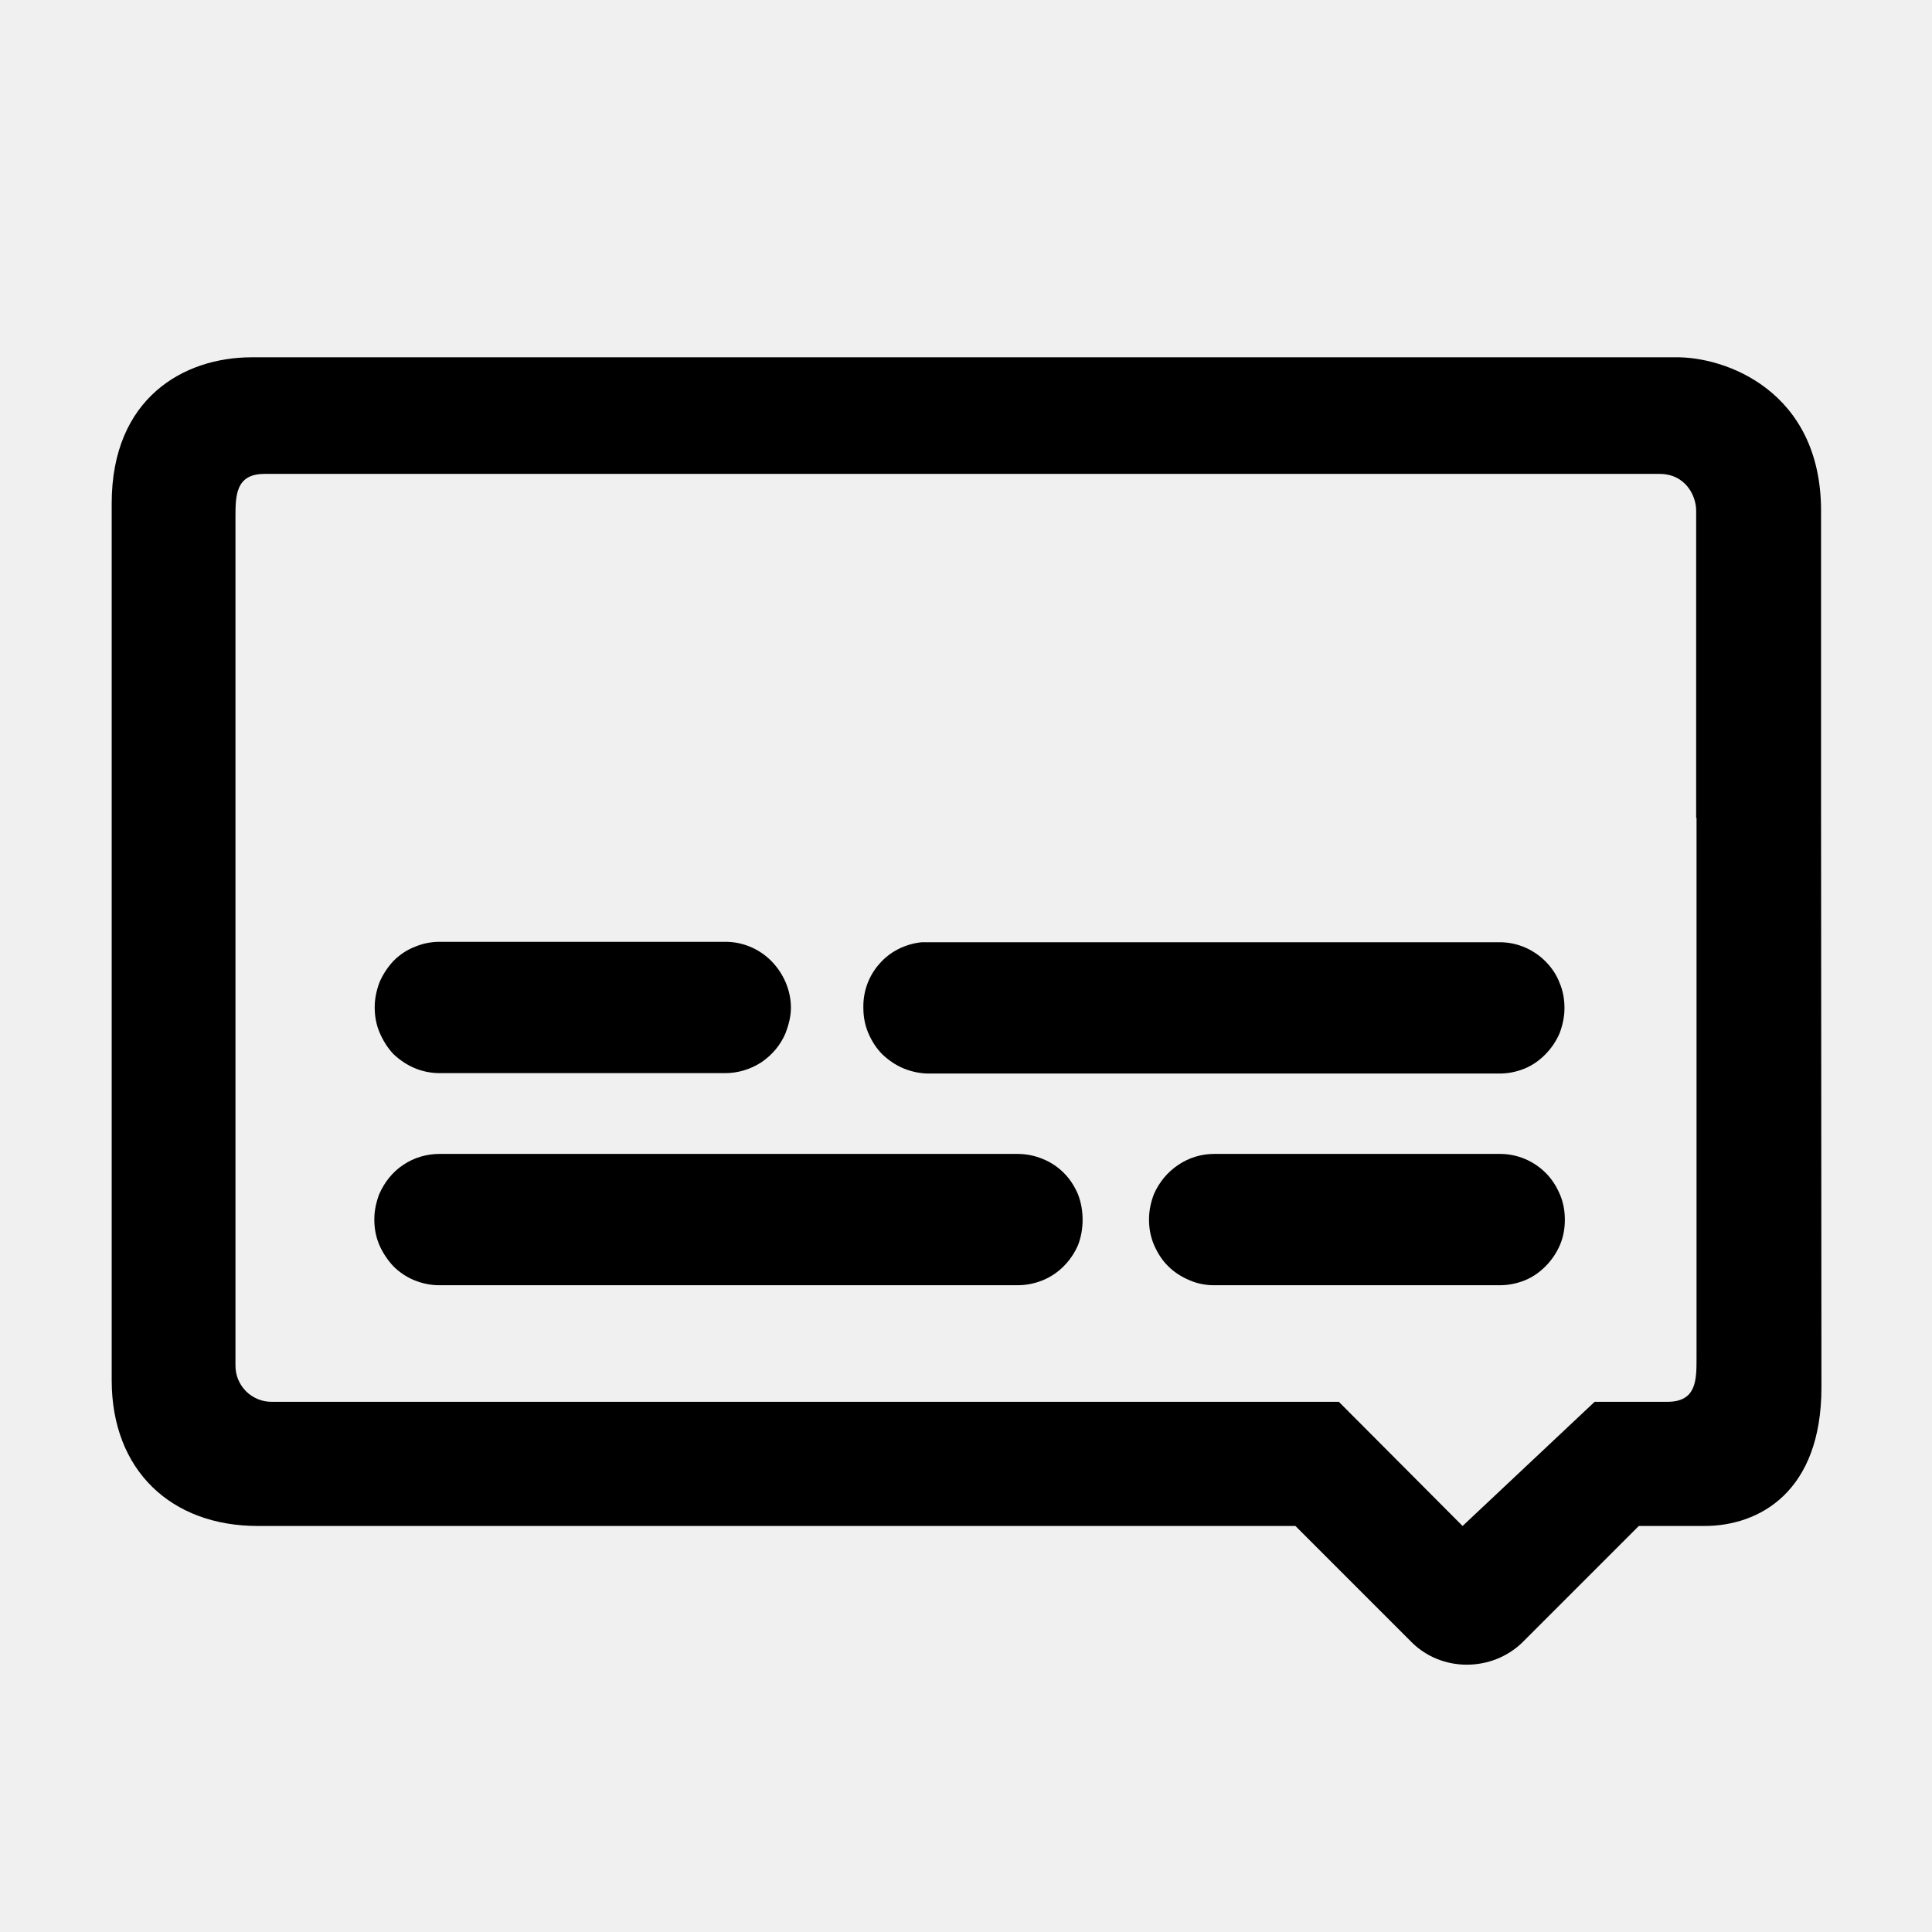
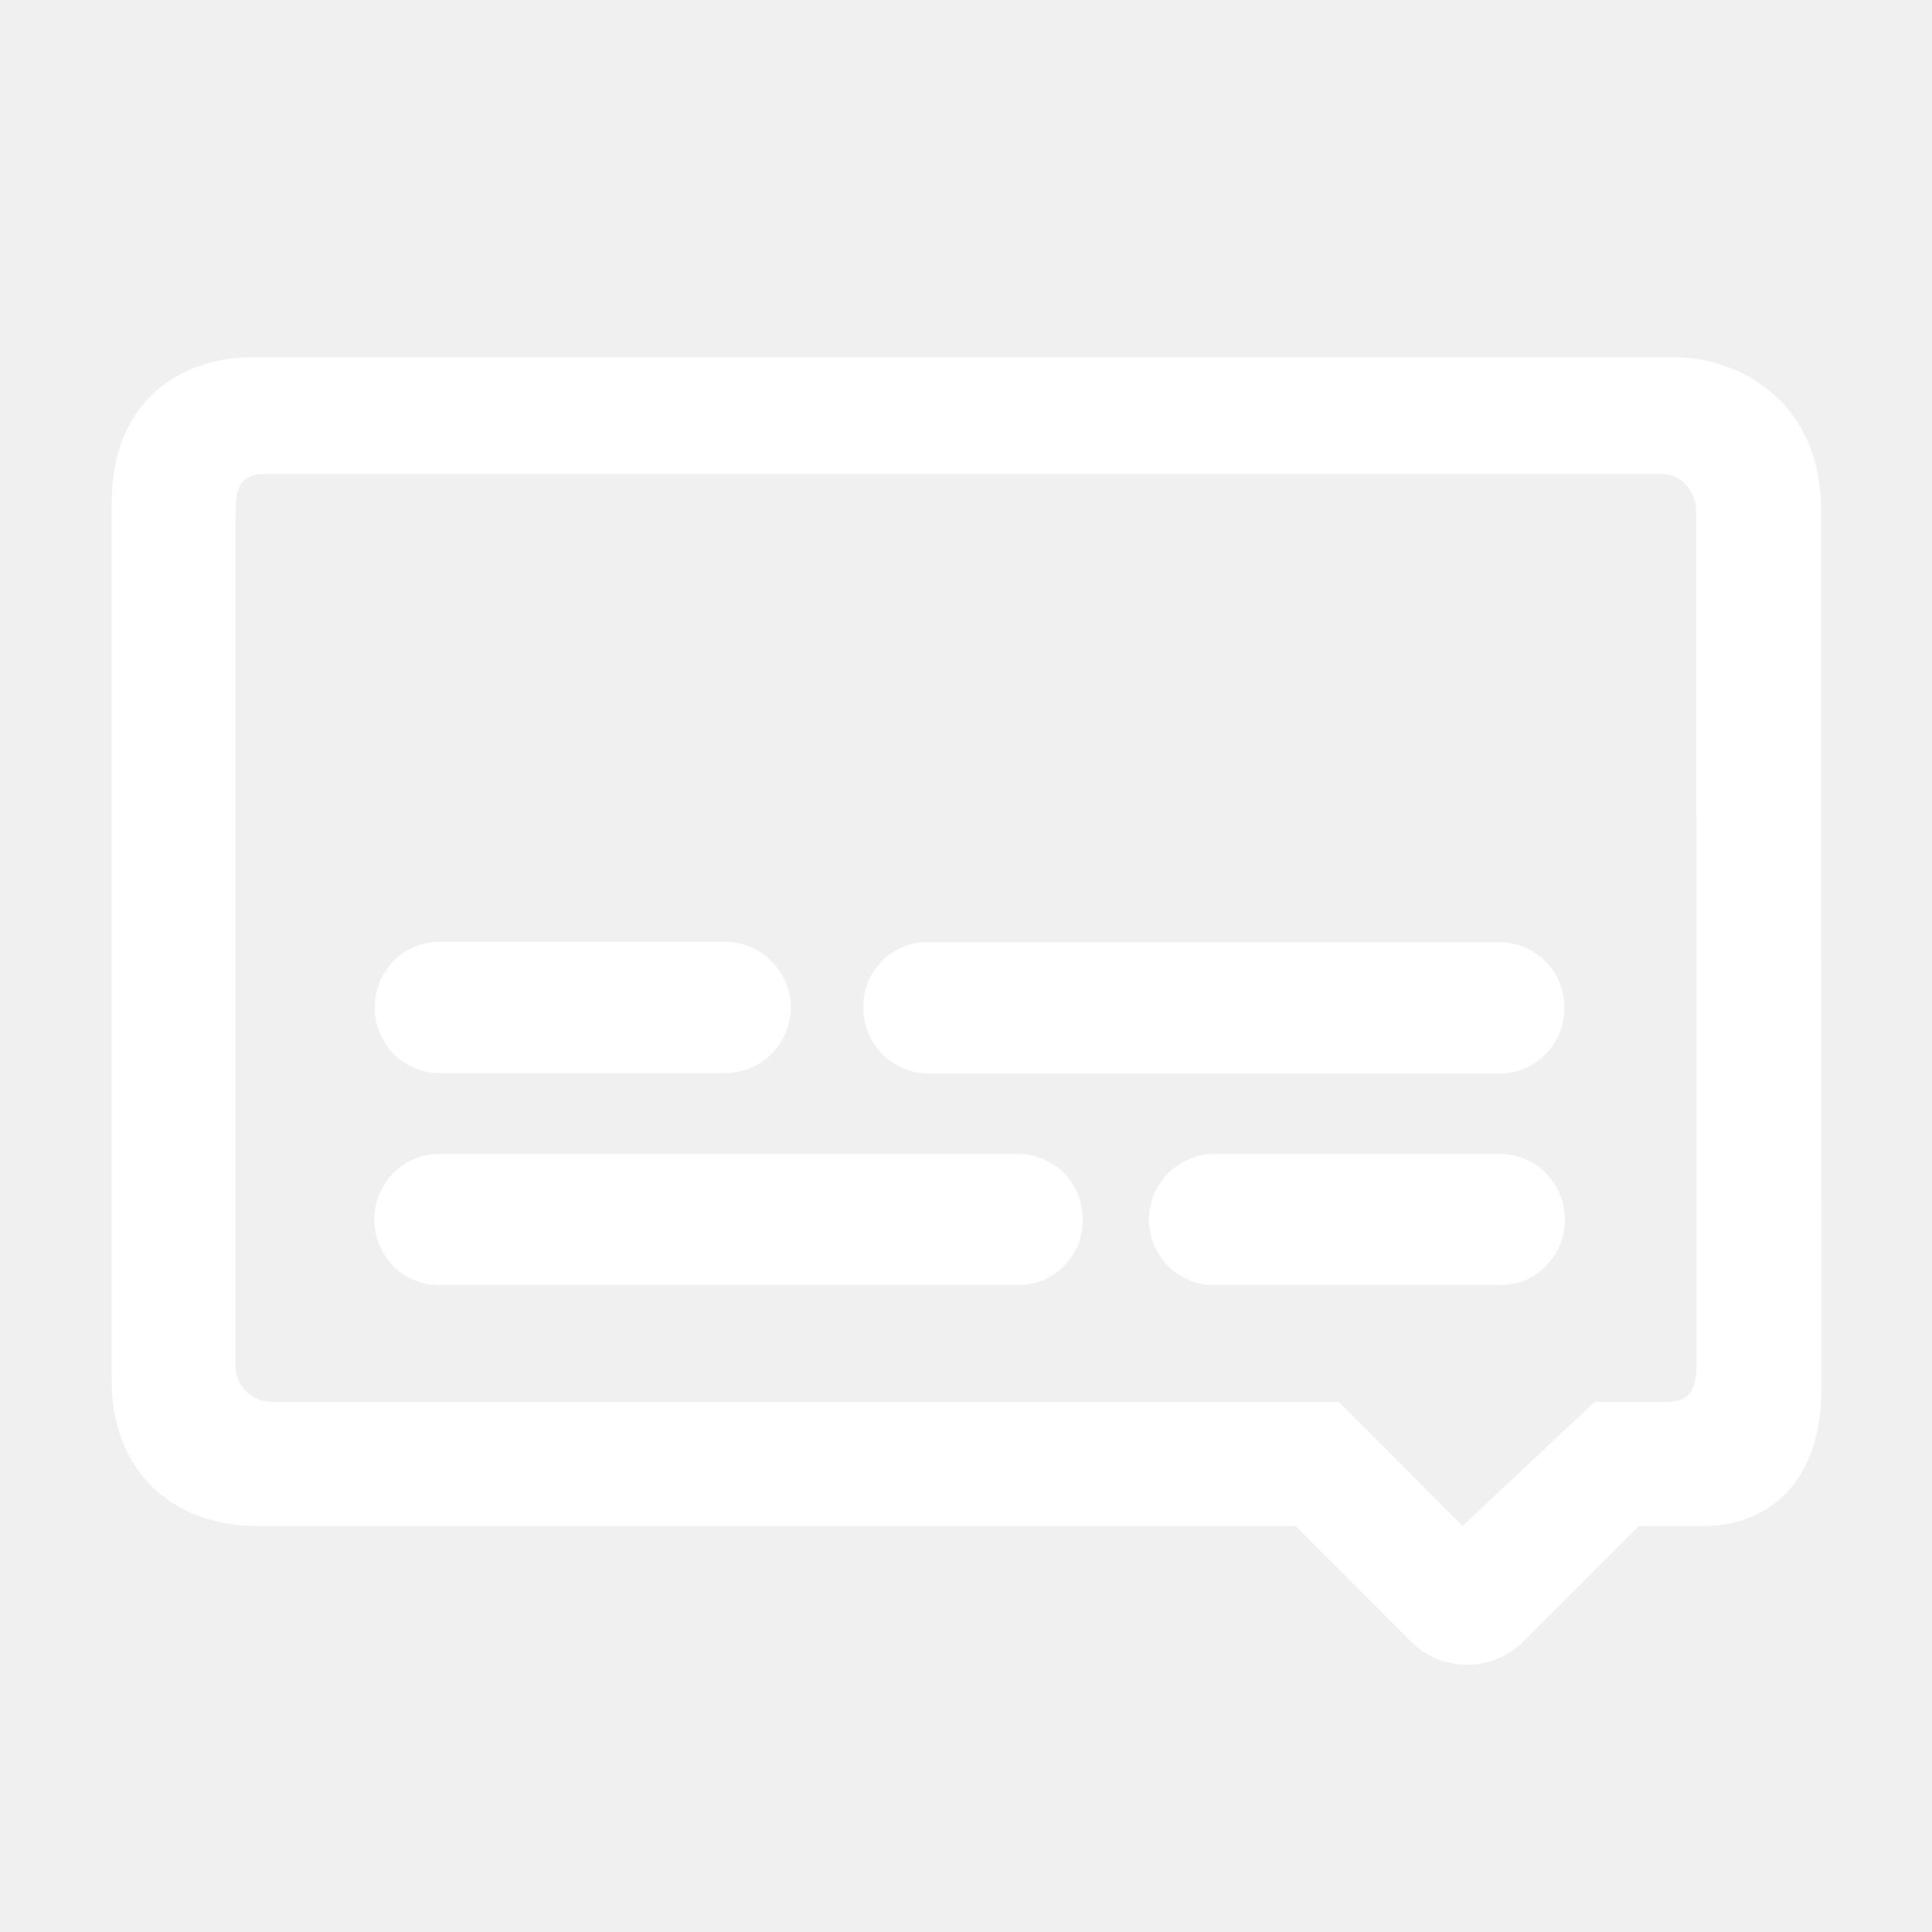
- <svg xmlns="http://www.w3.org/2000/svg" viewBox="0 0 512 512">
-   <path d="M482.6 216.7v-81.31c0-31.89-25.5-40.99-38.8-40.7H66.7c-18 0-37.1 10.81-37.1 38.71v232.39c0 23.9 15.8 38.61 38.7 38.61h275l31 31c3.8 3.7 9 5.76 14.4 5.76 5.5 0 10.7-2.06 14.6-5.76l31-31h17.4c14.5 0 31-9.01 31-36.71zm-33 0v143.19c0 5.81 0 11.6-7.7 11.6h-19.3l-35 32.91-32.8-32.91H72.1c-1.3.02-2.5-.21-3.7-.68-1.2-.49-2.3-1.2-3.2-2.11-.9-.9-1.6-1.97-2.1-3.16s-.7-2.46-.7-3.75v-224.6c0-5.79 0-11.6 7.7-11.6h369.7c6.9 0 9.7 5.81 9.7 9.71v81.4z" style="fill:currentcolor" />
-   <path d="M192.2 249.59h-75.6c-2.3-.01-4.5.42-6.6 1.3-2.2.85-4.1 2.13-5.7 3.74-1.5 1.61-2.8 3.53-3.7 5.62-.8 2.1-1.3 4.36-1.3 6.65v.09c0 2.28.4 4.55 1.3 6.65.9 2.11 2.1 4.03 3.6 5.64 1.7 1.62 3.6 2.9 5.7 3.79 2.1.87 4.3 1.32 6.6 1.32h75.7c3.3.01 6.7-.99 9.6-2.89 2.8-1.9 5.1-4.6 6.4-7.76.8-2.12 1.4-4.37 1.4-6.64v-.11c0-2.29-.5-4.54-1.4-6.67-.9-2.11-2.2-4.03-3.8-5.65s-3.5-2.9-5.6-3.77-4.3-1.32-6.6-1.31M228.8 267.1c0 2.28.4 4.53 1.3 6.65.9 2.11 2.1 4.02 3.7 5.63 1.7 1.62 3.6 2.91 5.7 3.78 2.2.88 4.4 1.34 6.7 1.34h151.1c2.3.01 4.5-.42 6.7-1.3 2.1-.86 3.9-2.13 5.5-3.74s2.9-3.53 3.8-5.62c.8-2.1 1.3-4.37 1.3-6.65v-.09c0-2.29-.4-4.55-1.3-6.65-.8-2.12-2.1-4.03-3.7-5.64-1.6-1.62-3.5-2.9-5.6-3.79-2.1-.87-4.3-1.32-6.6-1.32H244.3c-4.3.42-8.4 2.44-11.2 5.67-2.9 3.23-4.4 7.41-4.3 11.73M321.8 340.6h75.6c2.3.01 4.5-.43 6.7-1.3 2.1-.86 3.9-2.13 5.5-3.74s2.9-3.53 3.8-5.62c.9-2.1 1.3-4.36 1.3-6.65v-.09c0-2.28-.4-4.55-1.3-6.65-.9-2.11-2.1-4.03-3.7-5.64-1.6-1.62-3.5-2.91-5.6-3.79-2.1-.87-4.3-1.32-6.6-1.32h-75.7c-3.4-.01-6.7.99-9.5 2.88-2.9 1.91-5.1 4.61-6.5 7.77-.8 2.11-1.3 4.37-1.3 6.64v.11c0 2.28.4 4.53 1.3 6.65.9 2.11 2.1 4.03 3.7 5.63 1.6 1.62 3.6 2.91 5.7 3.78 2 .88 4.2 1.34 6.5 1.34zM116.5 340.6h153c2.4.01 4.6-.42 6.8-1.3 2.1-.85 4-2.13 5.6-3.74s2.9-3.53 3.8-5.62c.8-2.1 1.2-4.36 1.2-6.65v-.09c0-2.28-.4-4.55-1.2-6.65-.9-2.11-2.1-4.03-3.7-5.64-1.6-1.62-3.5-2.91-5.7-3.79-2.1-.87-4.3-1.32-6.7-1.32H116.5c-3.4-.01-6.8.99-9.6 2.88-2.9 1.91-5 4.61-6.4 7.77-.8 2.11-1.3 4.37-1.3 6.64v.11c0 2.29.4 4.54 1.3 6.67.9 2.1 2.2 4.03 3.7 5.65 1.6 1.62 3.5 2.9 5.6 3.76 2.2.88 4.4 1.33 6.7 1.32" style="fill:currentcolor" />
+ <svg xmlns="http://www.w3.org/2000/svg" width="512" height="512" viewBox="0 0 512 512" fill="none">
+   <path d="M482.6 216.7V135.39C482.6 103.5 457.1 94.4 443.8 94.69H66.7C48.7 94.69 29.6 105.5 29.6 133.4V365.79C29.6 389.69 45.4 404.4 68.3 404.4H343.3L374.3 435.4C378.1 439.1 383.3 441.16 388.7 441.16C394.2 441.16 399.4 439.1 403.3 435.4L434.3 404.4H451.7C466.2 404.4 482.7 395.39 482.7 367.69L482.6 216.7ZM449.6 216.7V359.89C449.6 365.7 449.6 371.49 441.9 371.49H422.6L387.6 404.4L354.8 371.49H72.1C70.8 371.51 69.6 371.28 68.4 370.81C67.2 370.32 66.1 369.61 65.2 368.7C64.3 367.8 63.6 366.73 63.1 365.54C62.6 364.35 62.4 363.08 62.4 361.79V137.19C62.4 131.4 62.4 125.59 70.1 125.59H439.8C446.7 125.59 449.5 131.4 449.5 135.3V216.7H449.6Z" fill="white" />
+   <path d="M192.2 249.59H116.6C114.3 249.58 112.1 250.01 110 250.89C107.8 251.74 105.9 253.02 104.3 254.63C102.8 256.24 101.5 258.16 100.6 260.25C99.8 262.35 99.3 264.61 99.3 266.9V266.99C99.3 269.27 99.7 271.54 100.6 273.64C101.5 275.75 102.7 277.67 104.2 279.28C105.9 280.9 107.8 282.18 109.9 283.07C112 283.94 114.2 284.39 116.5 284.39H192.2C195.5 284.4 198.9 283.4 201.8 281.5C204.6 279.6 206.9 276.9 208.2 273.74C209 271.62 209.6 269.37 209.6 267.1V266.99C209.6 264.7 209.1 262.45 208.2 260.32C207.3 258.21 206 256.29 204.4 254.67C202.8 253.05 200.9 251.77 198.8 250.9C196.7 250.03 194.5 249.58 192.2 249.59ZM228.8 267.1C228.8 269.38 229.2 271.63 230.1 273.75C231 275.86 232.2 277.77 233.8 279.38C235.5 281 237.4 282.29 239.5 283.16C241.7 284.04 243.9 284.5 246.2 284.5H397.3C399.6 284.51 401.8 284.08 404 283.2C406.1 282.34 407.9 281.07 409.5 279.46C411.1 277.85 412.4 275.93 413.3 273.84C414.1 271.74 414.6 269.47 414.6 267.19V267.1C414.6 264.81 414.2 262.55 413.3 260.45C412.5 258.33 411.2 256.42 409.6 254.81C408 253.19 406.1 251.91 404 251.02C401.9 250.15 399.7 249.7 397.4 249.7H244.3C240 250.12 235.9 252.14 233.1 255.37C230.2 258.6 228.7 262.78 228.8 267.1ZM321.8 340.6H397.4C399.7 340.61 401.9 340.17 404.1 339.3C406.2 338.44 408 337.17 409.6 335.56C411.2 333.95 412.5 332.03 413.4 329.94C414.3 327.84 414.7 325.58 414.7 323.29V323.2C414.7 320.92 414.3 318.65 413.4 316.55C412.5 314.44 411.3 312.52 409.7 310.91C408.1 309.29 406.2 308 404.1 307.12C402 306.25 399.8 305.8 397.5 305.8H321.8C318.4 305.79 315.1 306.79 312.3 308.68C309.4 310.59 307.2 313.29 305.8 316.45C305 318.56 304.5 320.82 304.5 323.09V323.2C304.5 325.48 304.9 327.73 305.8 329.85C306.7 331.96 307.9 333.88 309.5 335.48C311.1 337.1 313.1 338.39 315.2 339.26C317.2 340.14 319.4 340.6 321.7 340.6H321.8ZM116.5 340.6H269.5C271.9 340.61 274.1 340.18 276.3 339.3C278.4 338.45 280.3 337.17 281.9 335.56C283.5 333.95 284.8 332.03 285.7 329.94C286.5 327.84 286.9 325.58 286.9 323.29V323.2C286.9 320.92 286.5 318.65 285.7 316.55C284.8 314.44 283.6 312.52 282 310.91C280.4 309.29 278.5 308 276.3 307.12C274.2 306.25 272 305.8 269.6 305.8H116.5C113.1 305.79 109.7 306.79 106.9 308.68C104 310.59 101.9 313.29 100.5 316.45C99.7 318.56 99.2 320.82 99.2 323.09V323.2C99.2 325.49 99.6 327.74 100.5 329.87C101.4 331.97 102.7 333.9 104.2 335.52C105.8 337.14 107.7 338.42 109.8 339.28C112 340.16 114.2 340.61 116.5 340.6Z" fill="white" />
</svg>
